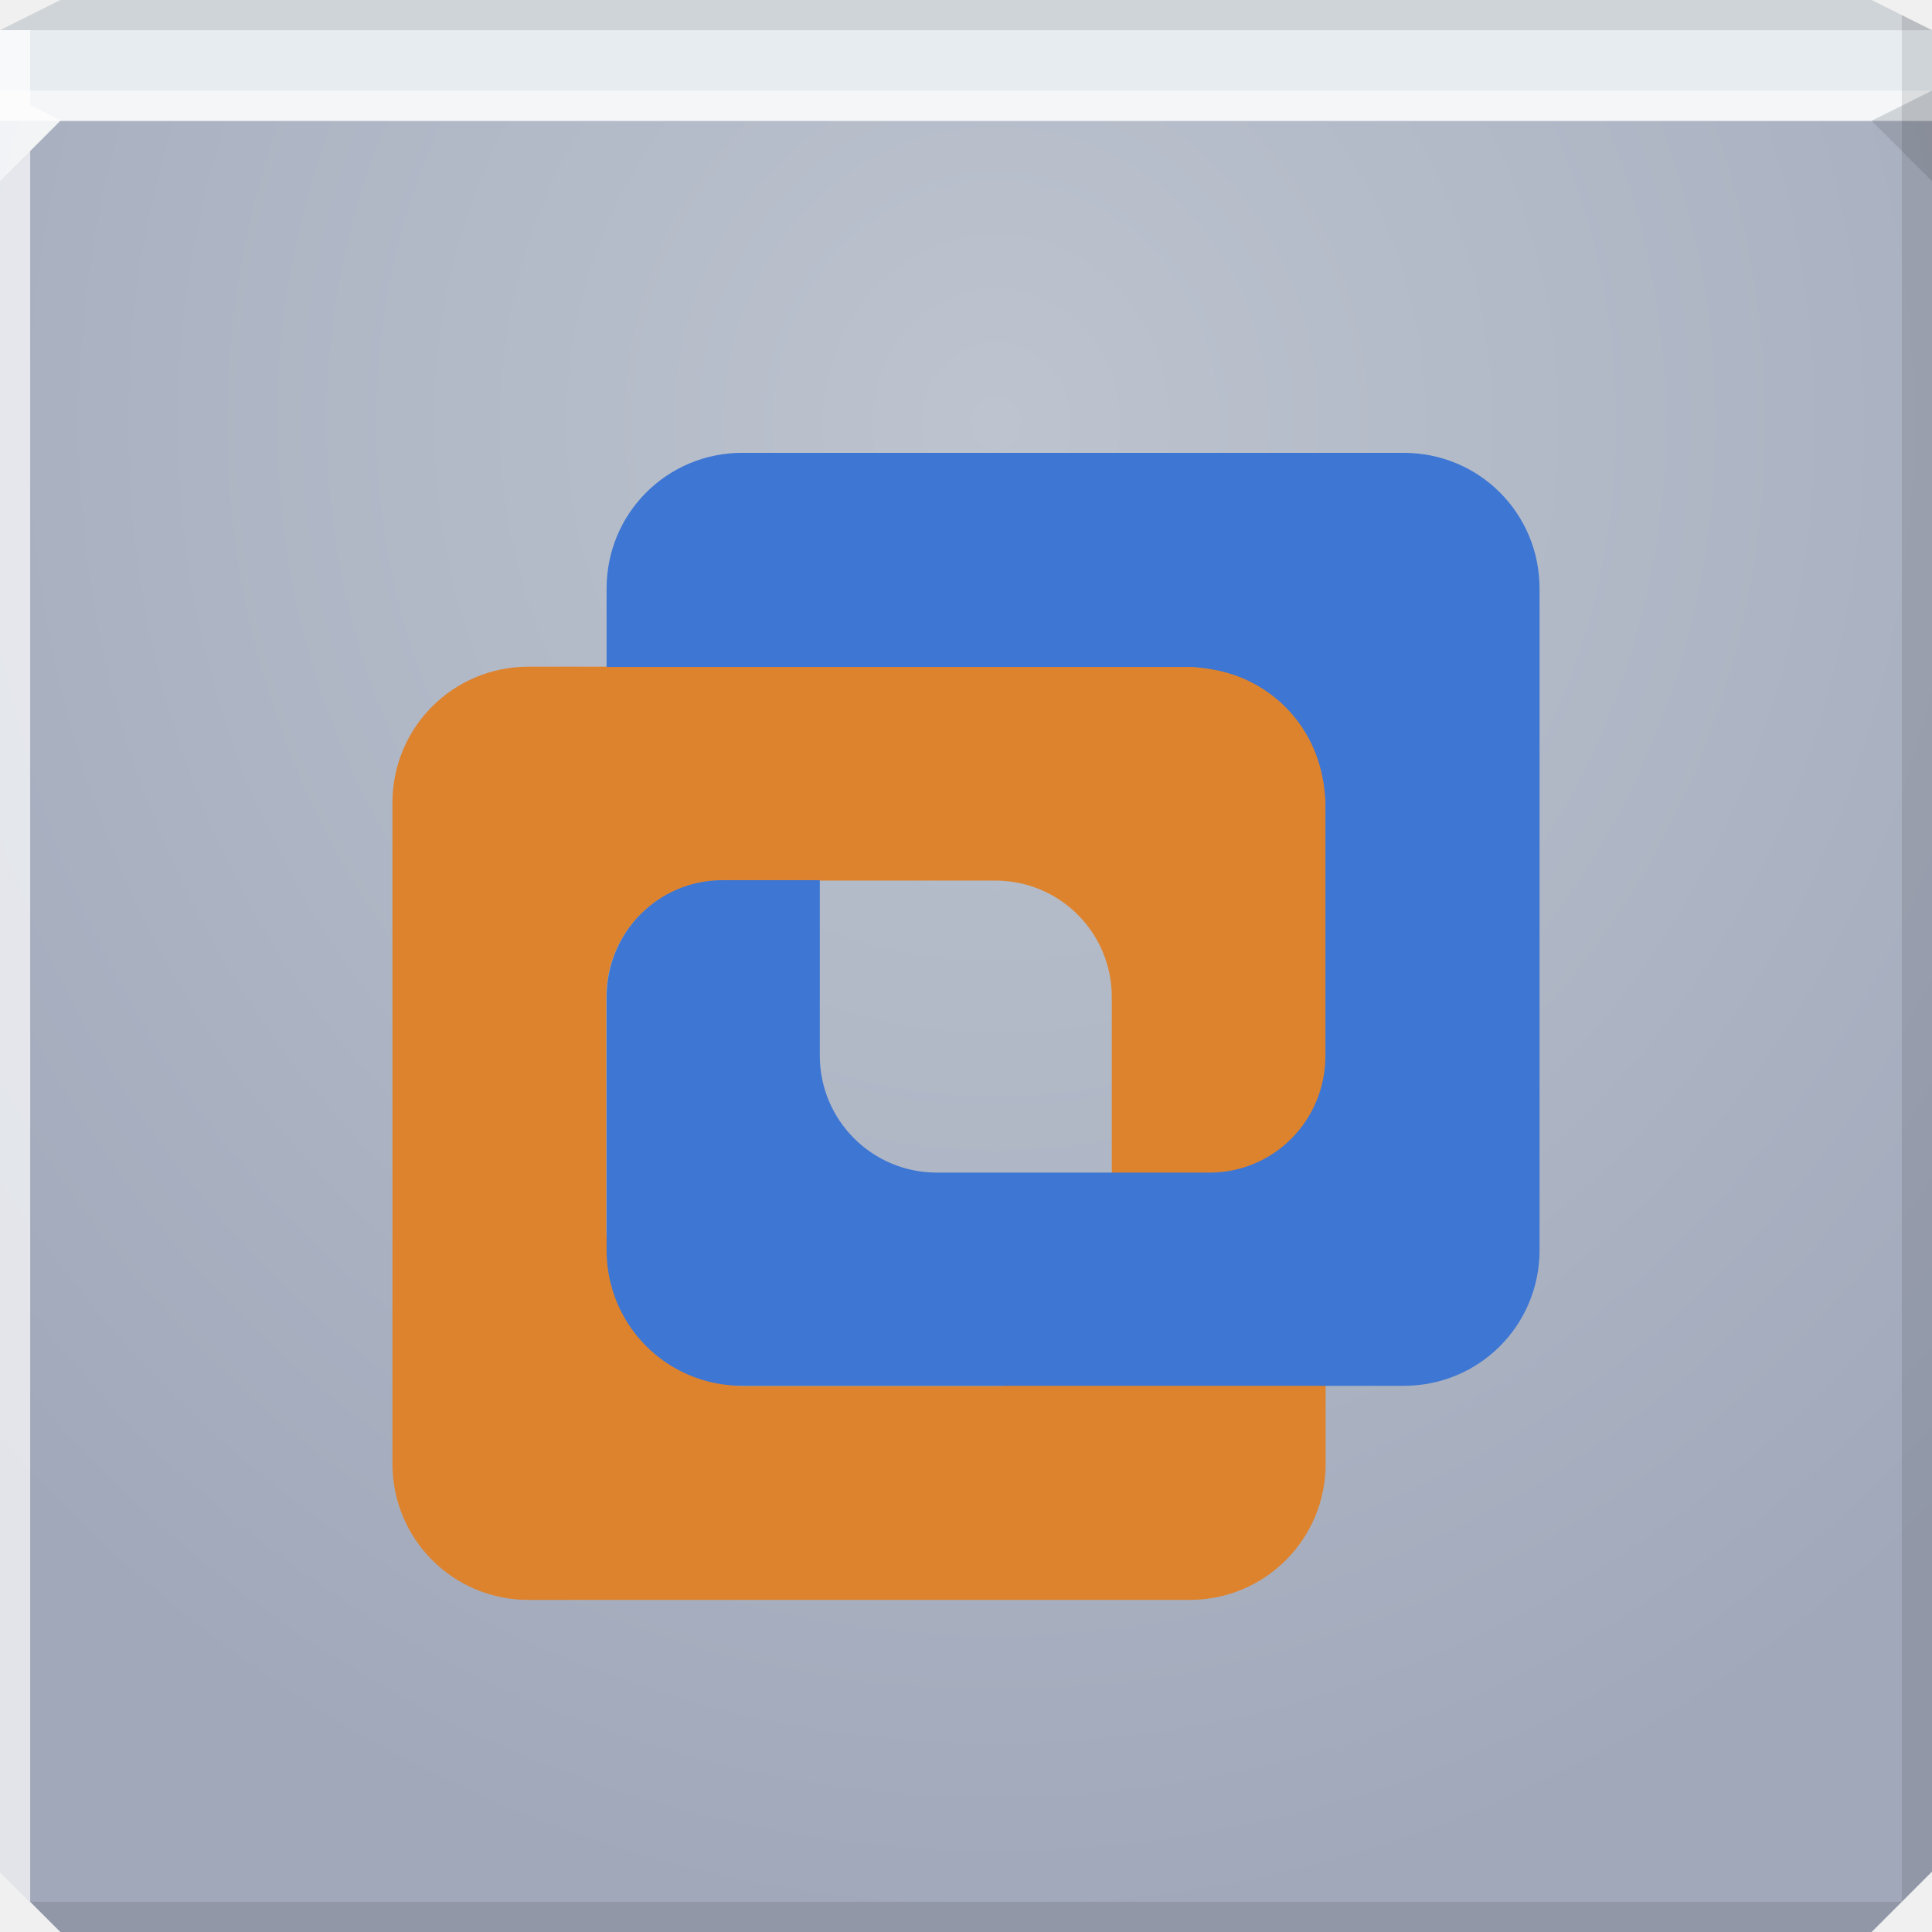
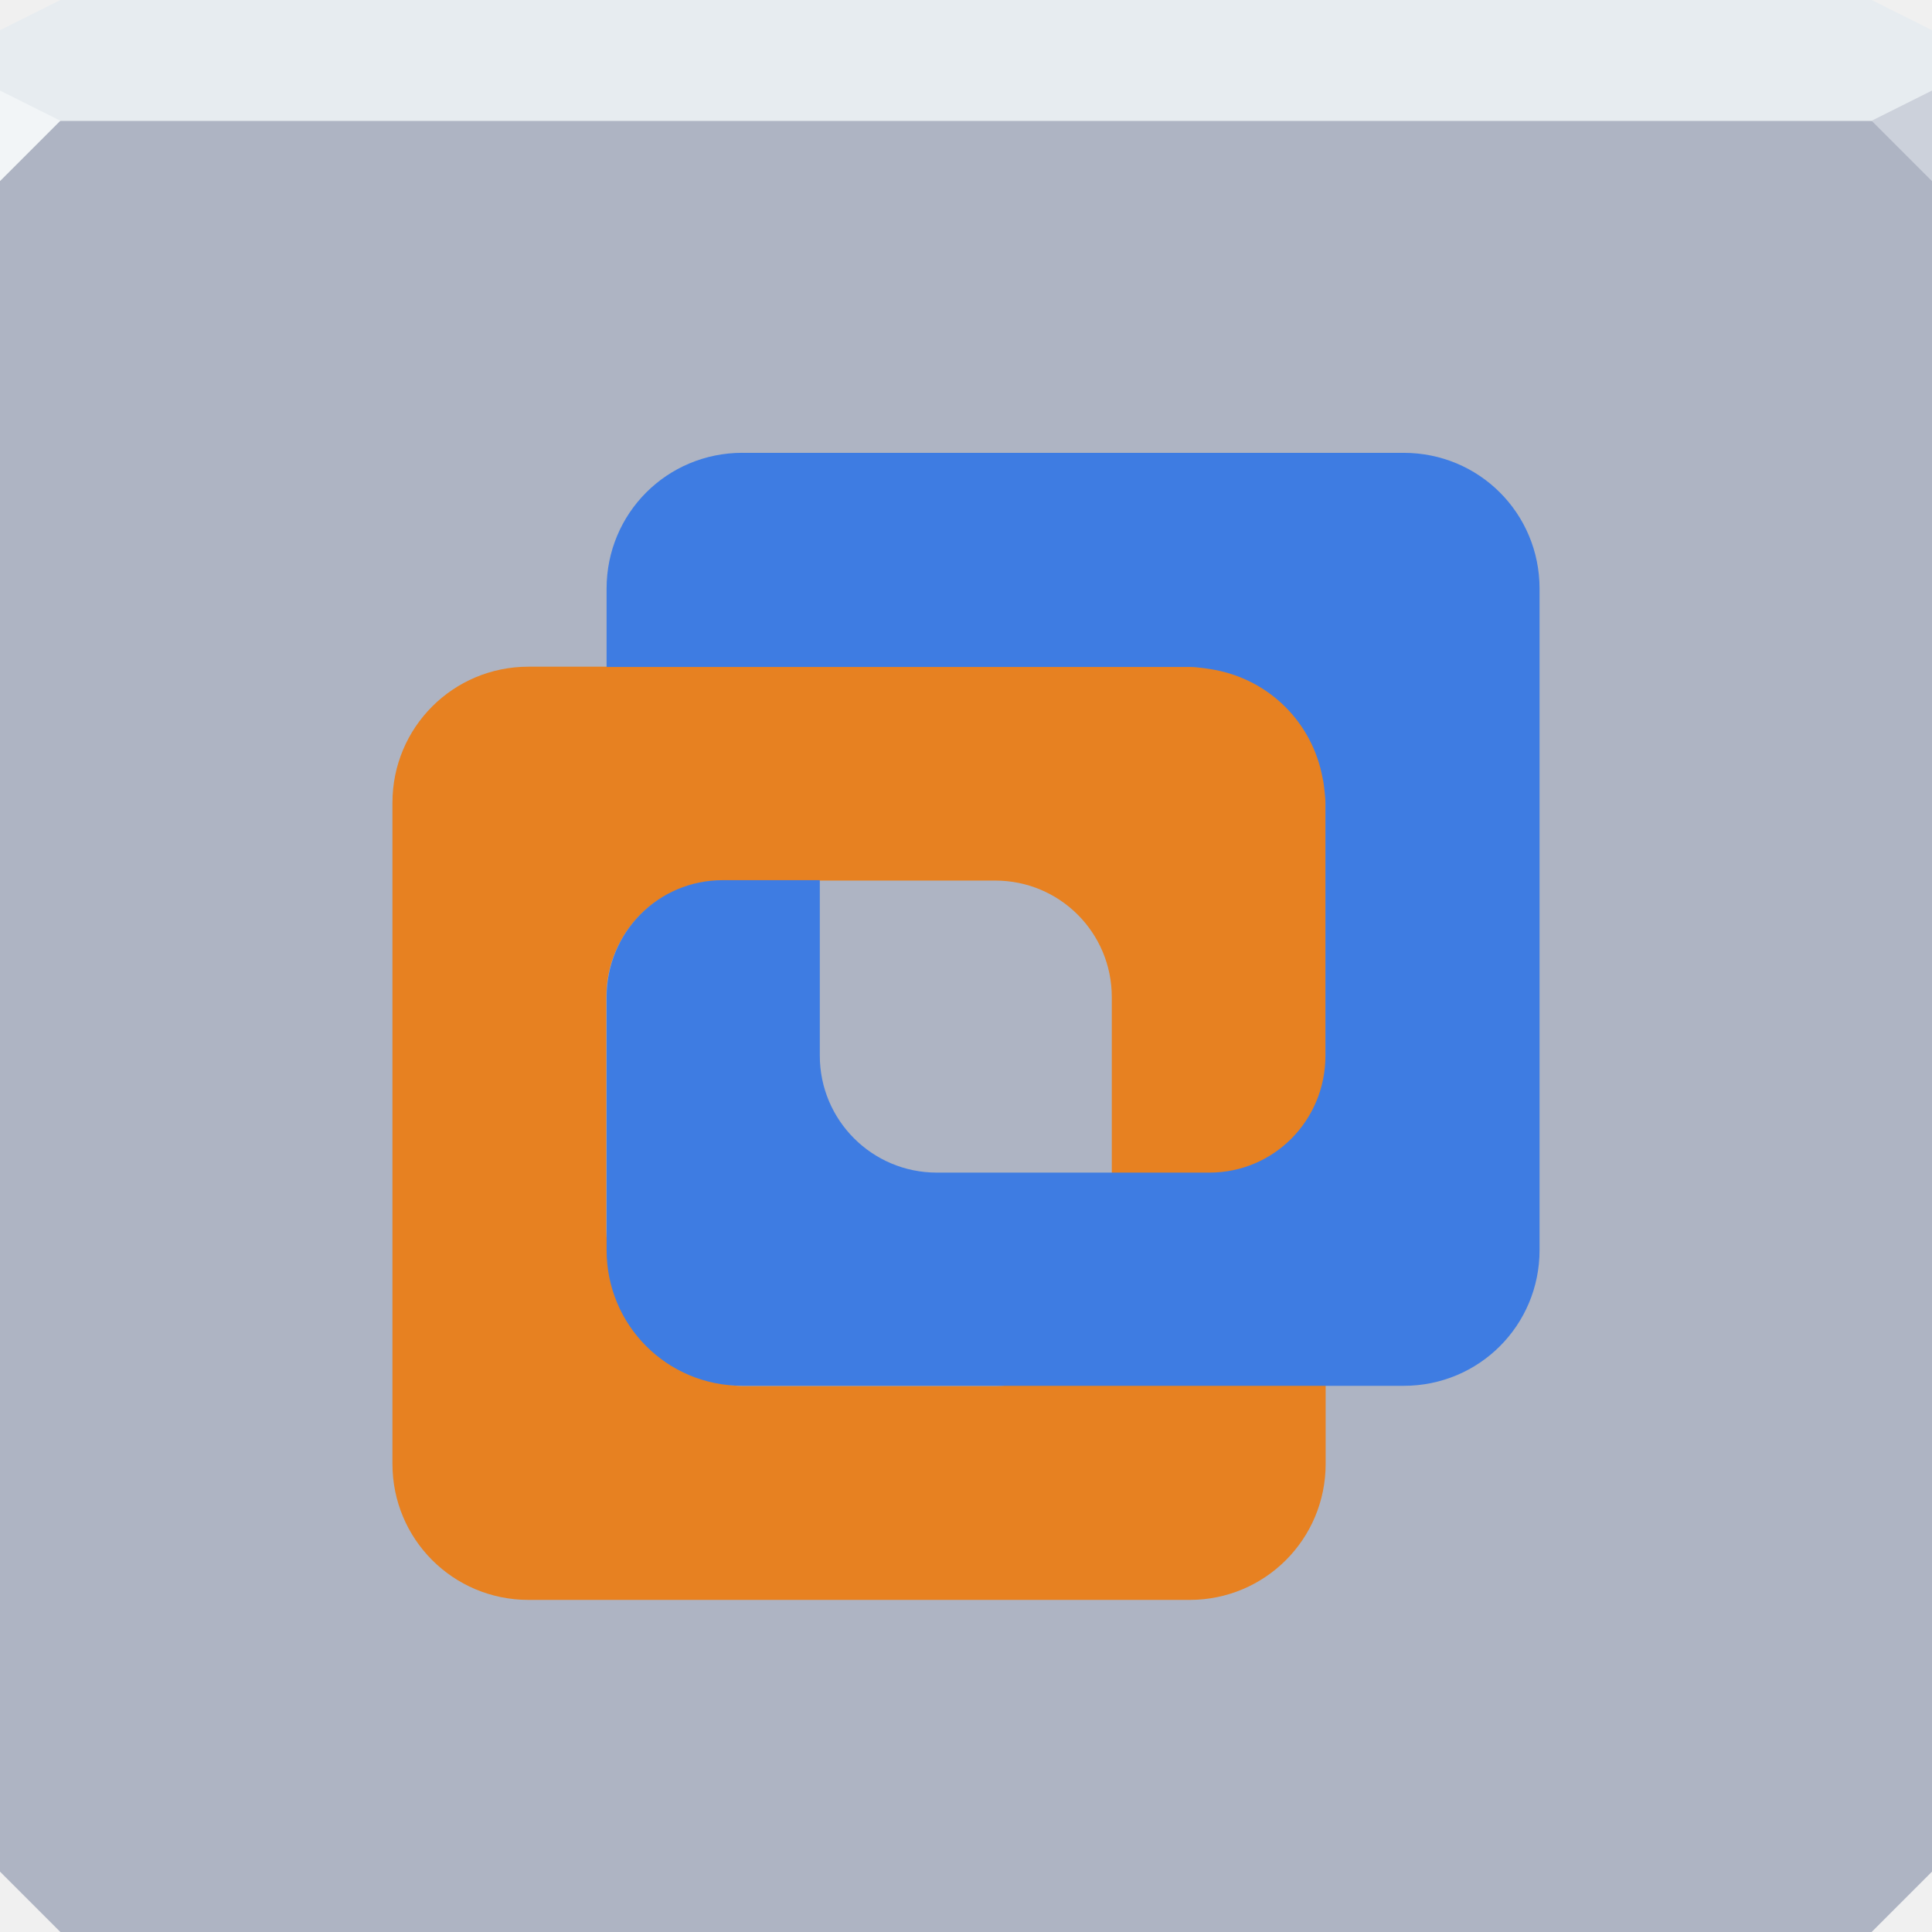
- <svg xmlns="http://www.w3.org/2000/svg" xmlns:xlink="http://www.w3.org/1999/xlink" width="64" height="64" id="svg13094" version="1.1">
+ <svg xmlns="http://www.w3.org/2000/svg" width="64" height="64" id="svg13094" version="1.1">
  <defs id="defs13096">
-     <linearGradient id="linearGradient3094">
-       <stop offset="0" style="stop-color:#bdc4cf;stop-opacity:1;" id="stop3096" />
-       <stop offset="1" style="stop-color:#a1a8ba;stop-opacity:1;" id="stop3104" />
-     </linearGradient>
-     <radialGradient xlink:href="#linearGradient3094" id="radialGradient3886" cx="30.74" cy="17.037" fx="30.74" fy="17.037" r="32" gradientTransform="matrix(6.8856667e-8,1.5625,-1.4375,6.3348129e-8,57.49125,-34.03091)" gradientUnits="userSpaceOnUse" />
    <style id="style3015" type="text/css">
   
    .fil2 {fill:#11A861}
    .fil0 {fill:#3777E3}
    .fil1 {fill:#FFCF63}
   
  </style>
  </defs>
-   <path id="path6538" d="m 0,4 0,30 0,28 2,2 30,0 30,0 2,-2 L 64,34 64,4 32,4 0,4 z" style="color:#000000;fill:url(#radialGradient3886);fill-opacity:1;fill-rule:nonzero;stroke:none;stroke-width:2.286;marker:none;visibility:visible;display:inline;overflow:visible;enable-background:accumulate" />
-   <path style="color:#000000;fill:#e7ecf0;fill-opacity:1;fill-rule:nonzero;stroke:none;marker:none;visibility:visible;display:inline;overflow:visible;enable-background:accumulate" d="M 2 0 L 0 1 L 0 4 L 19.562 4 L 39.125 4 L 64 4 L 64 1 L 62 0 L 39.125 0 L 19.562 0 L 2 0 z " id="path6688" />
-   <path d="M 64,6 62,4 64,3 z" id="path3028" style="fill:#000000;fill-opacity:0.102" />
+   <path id="path6538" d="m 0,4 0,30 0,28 2,2 30,0 30,0 2,-2 L 64,34 64,4 32,4 0,4 Z" style="color:#000000;display:inline;overflow:visible;visibility:visible;fill:#aeb4c3;fill-opacity:1;fill-rule:nonzero;stroke:none;stroke-width:2.286;marker:none;enable-background:accumulate" />
+   <path style="color:#000000;display:inline;overflow:visible;visibility:visible;fill:#e7ecf0;fill-opacity:1;fill-rule:nonzero;stroke:none;marker:none;enable-background:accumulate" d="M 2,0 0,1 0,4 19.562,4 39.125,4 64,4 64,1 62,0 39.125,0 19.562,0 2,0 Z" id="path6688" />
  <g id="g3043" transform="translate(-0.6250001,0.082283)" />
  <g id="scalable" transform="matrix(1.038589,0,0,1.038589,1214.722,1878.812)" style="fill:#ffffff" />
-   <path style="fill:#ffffff;fill-opacity:0.528;fill-rule:nonzero" d="M 0 3 L 0 6 L 2 4 L 32 4 L 62 4 L 64 3 L 32 3 L 0 3 z " id="path4298" />
-   <path style="fill:#000000;fill-opacity:0.102;fill-rule:nonzero" d="M 2 0 L 0 1 L 32 1 L 64 1 L 62 0 L 32 0 L 2 0 z " id="path4444" />
-   <path style="fill:#000000;fill-opacity:0.102;fill-rule:nonzero" d="M 63 0.5 L 63 34 L 63 63 L 64 62 L 64 34 L 64 1 L 63 0.5 z M 63 63 L 32 63 L 1 63 L 2 64 L 32 64 L 62 64 L 63 63 z " id="path4366" />
-   <path style="fill:#ffffff;fill-opacity:0.693;fill-rule:nonzero" d="M 0 1 L 0 34 L 0 62 L 1 63 L 1 34 L 1 5 L 2 4 L 1 3.469 L 1 1 L 0 1 z " id="path3864" />
-   <path id="path3894" d="m 17.508,22.085 c -2.498,0 -4.508,2.011 -4.508,4.508 l 0,21.898 c 0,2.498 2.011,4.508 4.508,4.508 l 21.898,0 c 2.498,0 4.508,-2.011 4.508,-4.508 l 0,-21.898 c 0,-2.498 -2.011,-4.508 -4.508,-4.508 z m 6.441,7.085 9.017,0 c 2.141,0 3.864,1.724 3.864,3.864 l 0,9.017 c 0,2.141 -1.724,3.864 -3.864,3.864 l -8.373,0 c -2.141,0 -4.508,-3.012 -4.508,-5.153 l 0,-7.729 c 0,-2.141 1.724,-3.864 3.864,-3.864 z" style="color:#000000;fill:#de832d;fill-opacity:1;fill-rule:nonzero;marker:none;visibility:visible;display:inline;overflow:visible;enable-background:new" />
-   <path style="color:#000000;fill:#3d76d3;fill-opacity:1;fill-rule:evenodd;stroke-width:0;stroke-linecap:butt;stroke-linejoin:miter;stroke-miterlimit:4;stroke-opacity:1;stroke-dasharray:none;stroke-dashoffset:0;marker:none;visibility:visible;display:inline;overflow:visible;enable-background:accumulate" d="m 24.594,15 c -2.498,0 -4.5,2.002 -4.5,4.5 l 0,2.594 10.938,0 8.375,0 c 0.134,0 0.271,0.013 0.406,0.031 0.074,0.007 0.146,0.021 0.219,0.031 0.062,0.012 0.125,0.015 0.188,0.031 1.838,0.335 3.259,1.756 3.594,3.594 0.034,0.135 0.045,0.271 0.062,0.406 0.012,0.136 0.031,0.267 0.031,0.406 l 0,6.438 0,1.938 c 0,2.141 -1.703,3.875 -3.844,3.875 l -9.031,0 c -2.141,0 -3.875,-1.734 -3.875,-3.875 l 0,-5.812 -3.219,0 c -2.141,0 -3.844,1.734 -3.844,3.875 l 0,8.375 c 0,2.498 2.002,4.5 4.5,4.5 l 21.906,0 c 2.498,0 4.5,-2.002 4.5,-4.5 l 0,-21.906 c 0,-2.498 -2.002,-4.5 -4.5,-4.5 l -21.906,0 z" id="path3883" />
+   <path style="opacity:1;fill:#f2f5f7;fill-opacity:1;fill-rule:nonzero;stroke-width:1;stroke-linecap:butt;stroke-linejoin:miter;stroke-miterlimit:4;stroke-dasharray:none;stroke-dashoffset:0;stroke-opacity:1" d="M 0,3 0,6 2,4 Z" id="path4298" />
+   <path style="opacity:1;fill:#ccd1db;fill-opacity:1;stroke:none;stroke-width:1;stroke-linecap:butt;stroke-linejoin:miter;stroke-miterlimit:4;stroke-dasharray:none;stroke-dashoffset:0;stroke-opacity:1;marker:none" id="path3028" d="M 64,6 62,4 64,3 Z" />
+   <path id="path3894" d="m 17.508,22.085 c -2.498,0 -4.508,2.011 -4.508,4.508 l 0,21.898 c 0,2.498 2.011,4.508 4.508,4.508 l 21.898,0 c 2.498,0 4.508,-2.011 4.508,-4.508 l 0,-21.898 c 0,-2.498 -2.011,-4.508 -4.508,-4.508 z m 6.441,7.085 9.017,0 c 2.141,0 3.864,1.724 3.864,3.864 l 0,9.017 c 0,2.141 -1.724,3.864 -3.864,3.864 l -8.373,0 c -2.141,0 -4.508,-3.012 -4.508,-5.153 l 0,-7.729 c 0,-2.141 1.724,-3.864 3.864,-3.864 z" style="color:#000000;fill:#e78121;fill-opacity:1;fill-rule:nonzero;marker:none;visibility:visible;display:inline;overflow:visible;enable-background:new" />
+   <path style="color:#000000;fill:#3e7ce2;fill-opacity:1;fill-rule:evenodd;stroke-width:0;stroke-linecap:butt;stroke-linejoin:miter;stroke-miterlimit:4;stroke-opacity:1;stroke-dasharray:none;stroke-dashoffset:0;marker:none;visibility:visible;display:inline;overflow:visible;enable-background:accumulate" d="m 24.594,15 c -2.498,0 -4.5,2.002 -4.5,4.5 l 0,2.594 10.938,0 8.375,0 c 0.134,0 0.271,0.013 0.406,0.031 0.074,0.007 0.146,0.021 0.219,0.031 0.062,0.012 0.125,0.015 0.188,0.031 1.838,0.335 3.259,1.756 3.594,3.594 0.034,0.135 0.045,0.271 0.062,0.406 0.012,0.136 0.031,0.267 0.031,0.406 l 0,6.438 0,1.938 c 0,2.141 -1.703,3.875 -3.844,3.875 l -9.031,0 c -2.141,0 -3.875,-1.734 -3.875,-3.875 l 0,-5.812 -3.219,0 c -2.141,0 -3.844,1.734 -3.844,3.875 l 0,8.375 c 0,2.498 2.002,4.5 4.5,4.5 l 21.906,0 c 2.498,0 4.5,-2.002 4.5,-4.5 l 0,-21.906 c 0,-2.498 -2.002,-4.5 -4.5,-4.5 l -21.906,0 z" id="path3883" />
</svg>
